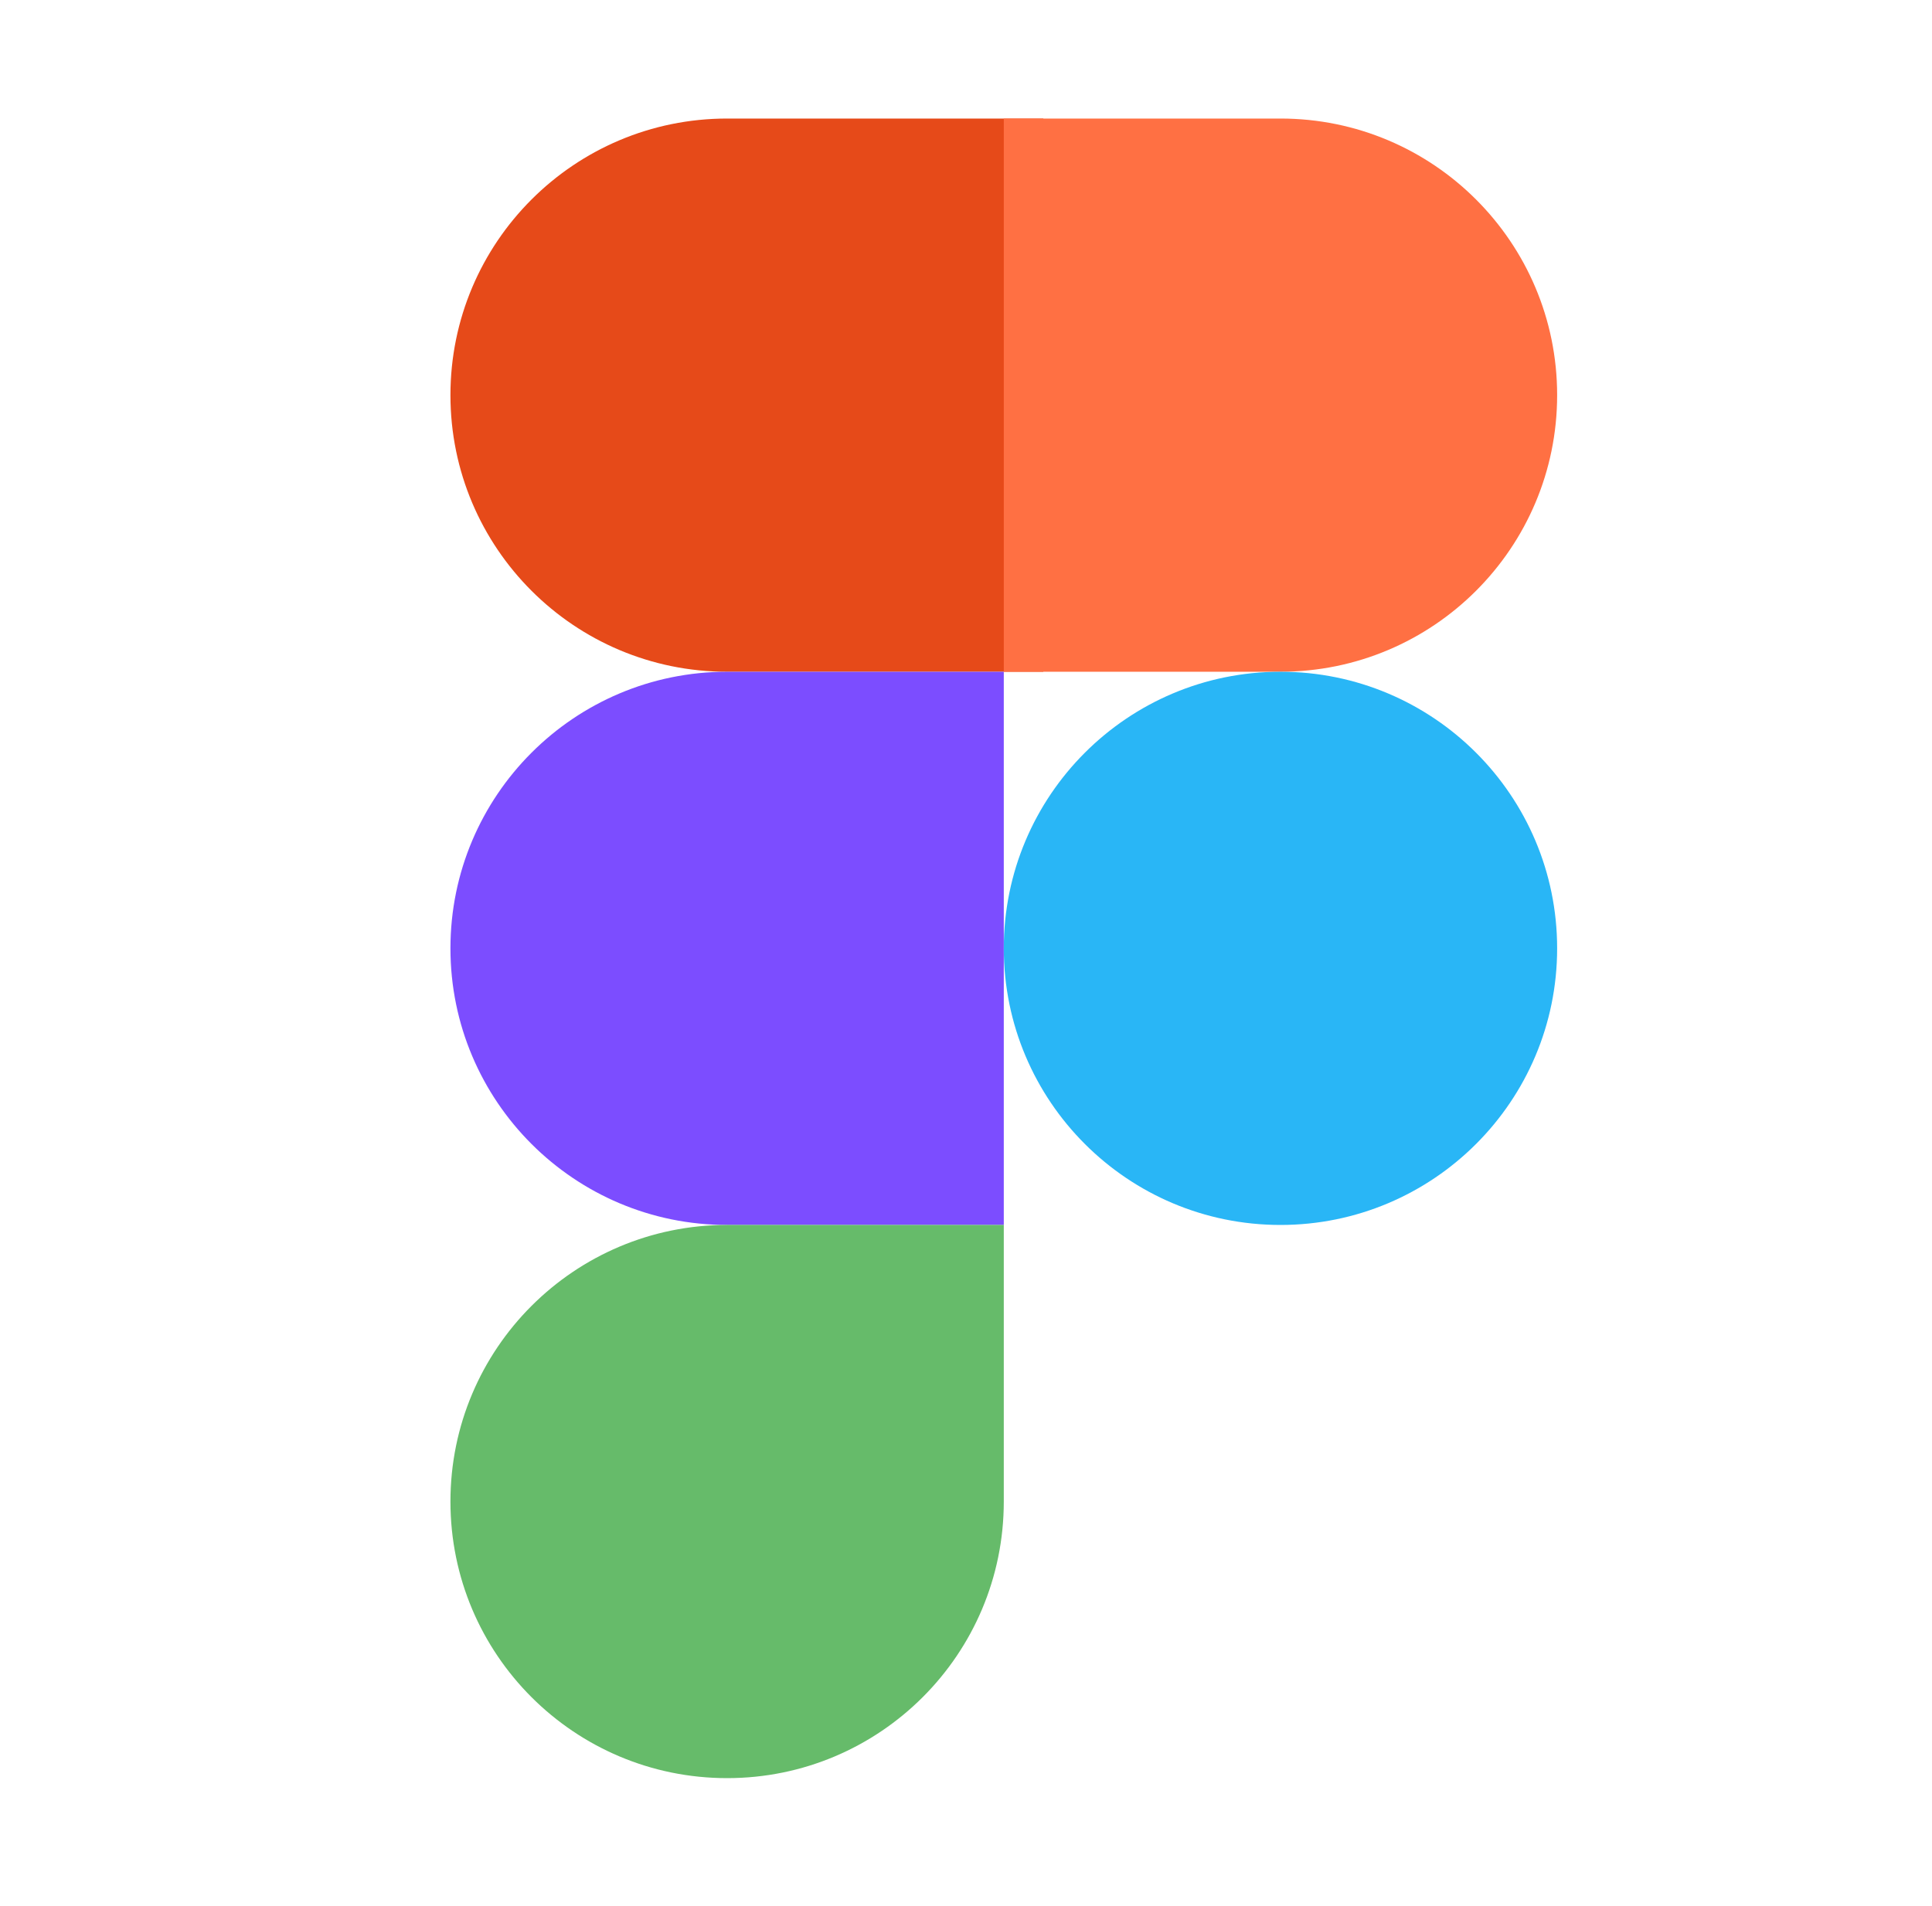
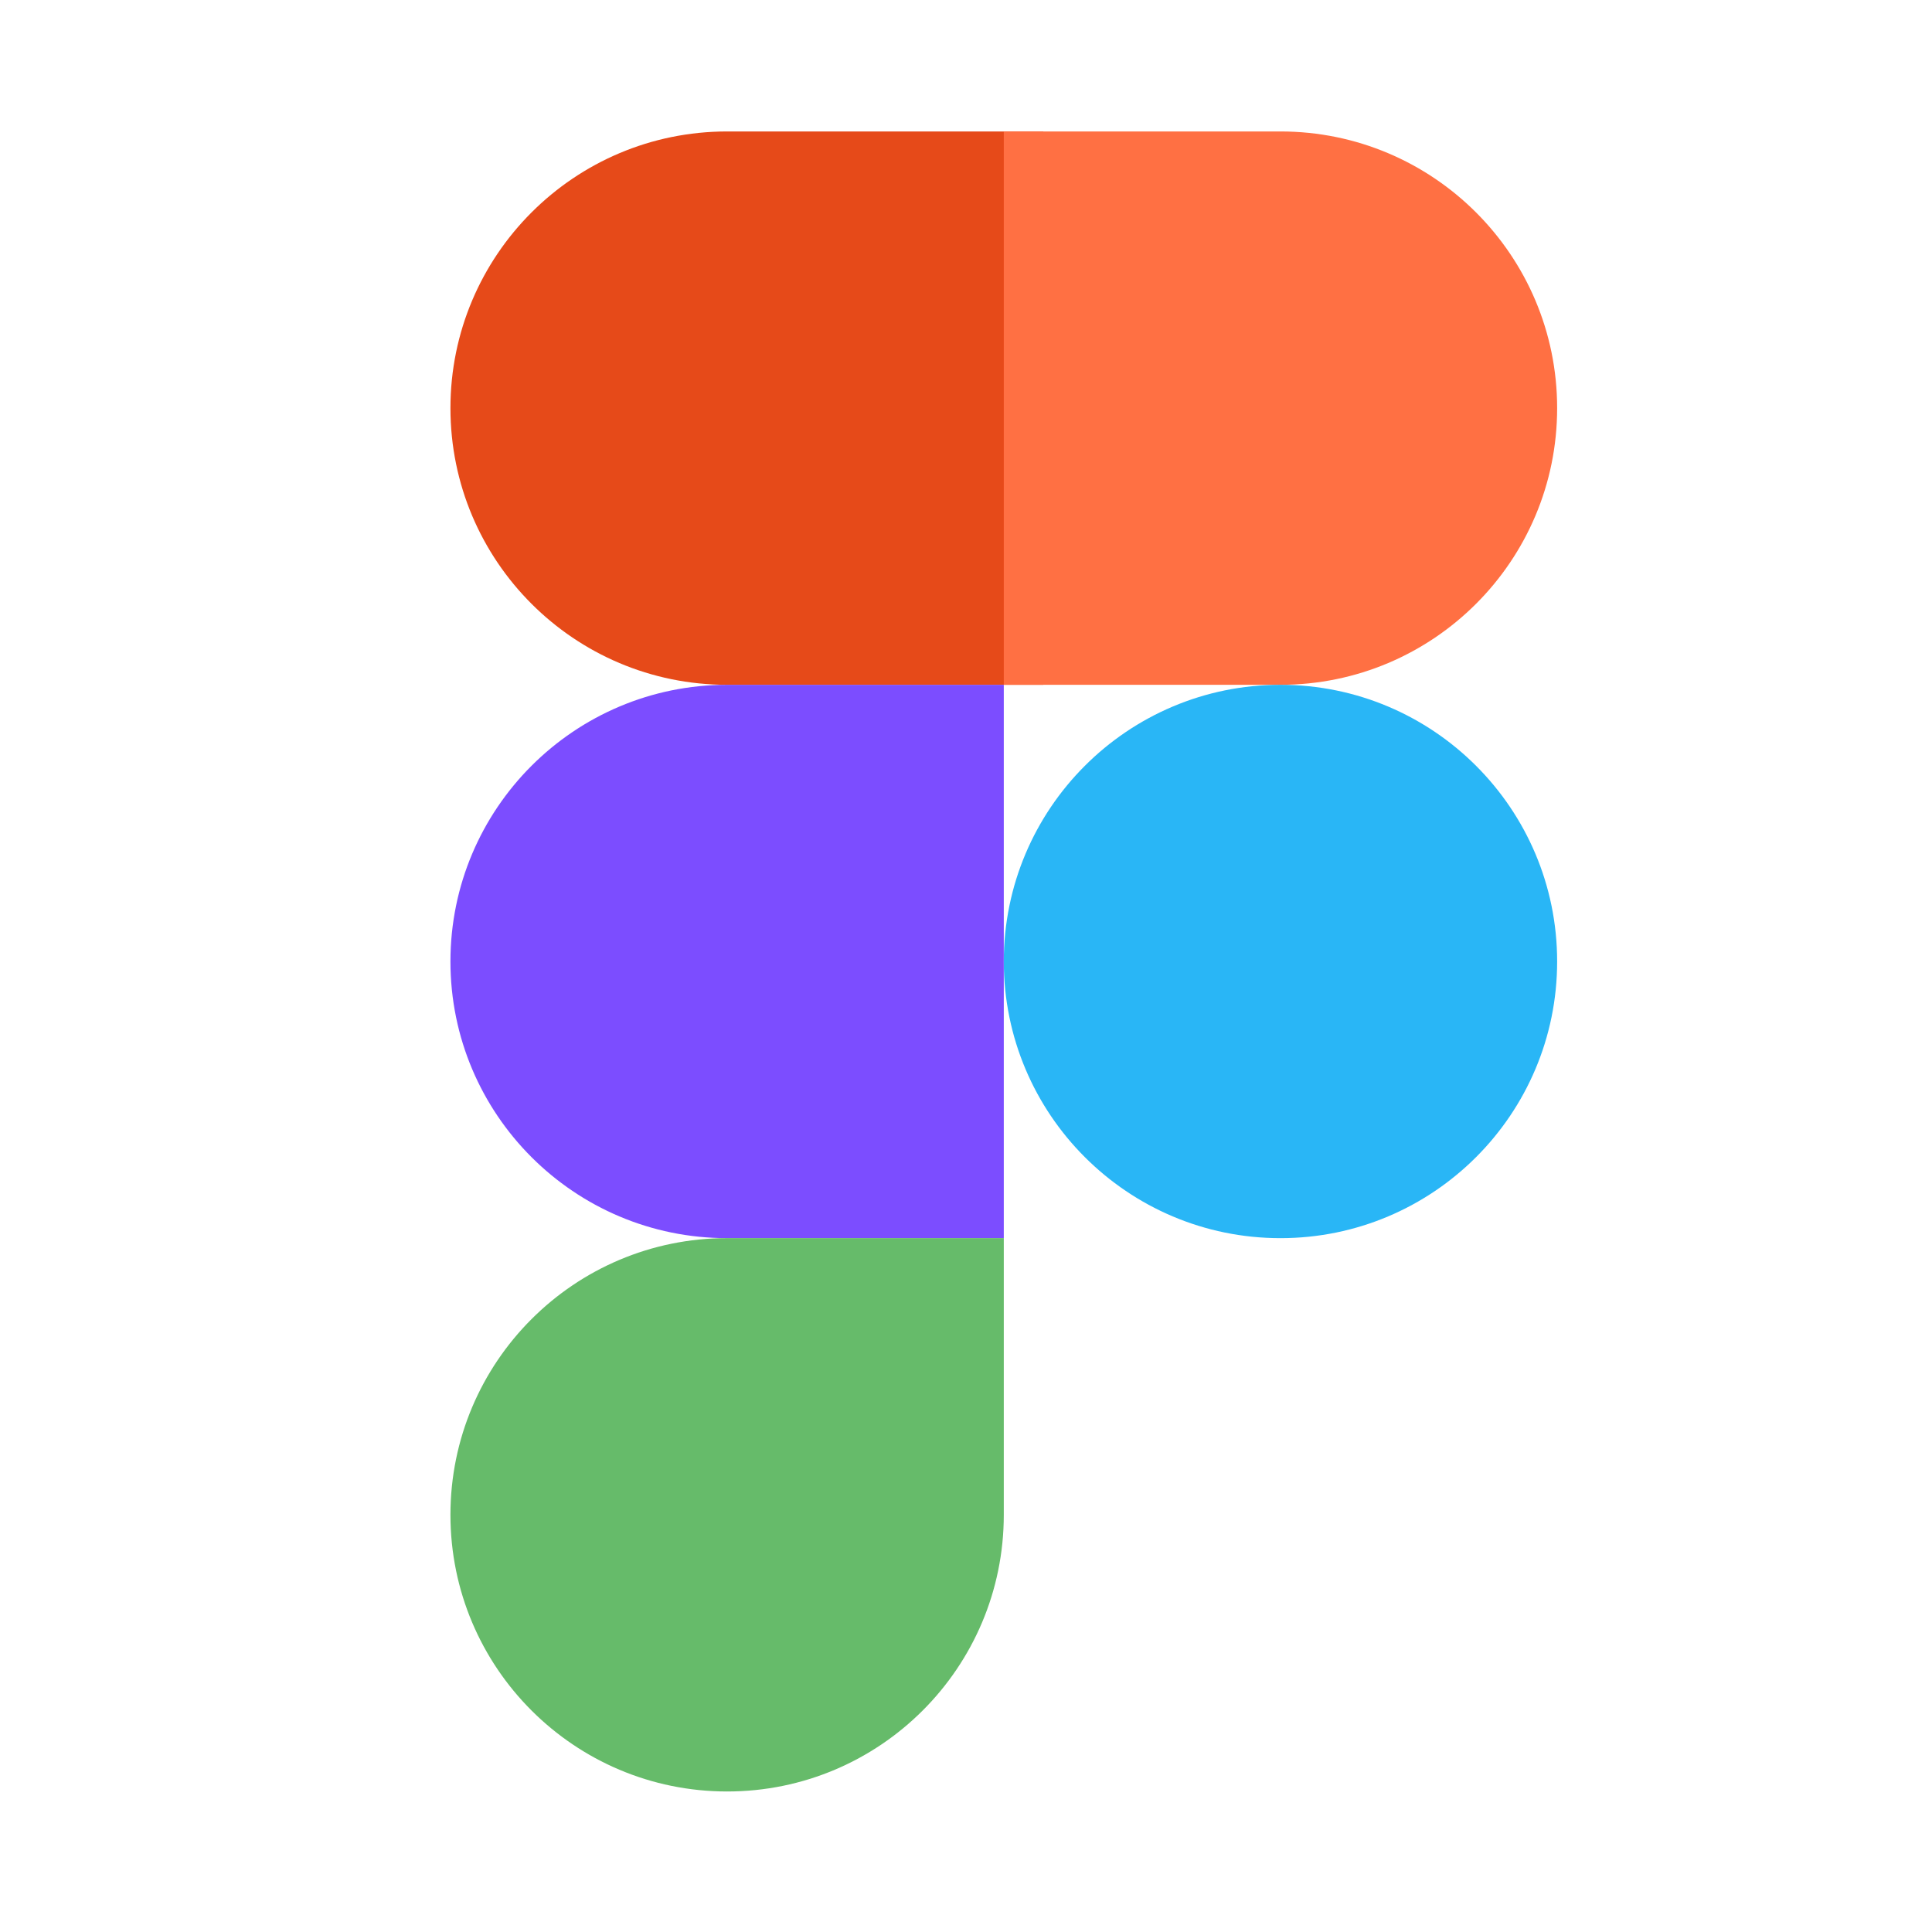
- <svg xmlns="http://www.w3.org/2000/svg" width="75" height="74" viewBox="0 0 75 74" fill="none">
+ <svg xmlns="http://www.w3.org/2000/svg" width="82" height="82" viewBox="0 0 75 74" fill="none">
  <path d="M40.501 26.084H28.227C22.295 26.084 17.486 21.275 17.486 15.343C17.486 9.412 22.295 4.603 28.227 4.603H40.501V26.084Z" fill="#E64A19" />
  <path d="M38.967 47.565H28.227C22.295 47.565 17.486 42.756 17.486 36.824C17.486 30.893 22.295 26.084 28.227 26.084H38.967V47.565Z" fill="#7C4DFF" />
  <path d="M28.227 69.045C22.295 69.045 17.486 64.237 17.486 58.305C17.486 52.373 22.295 47.564 28.227 47.564H38.967V58.305C38.967 64.237 34.158 69.045 28.227 69.045Z" fill="#66BB6A" />
  <path d="M49.707 26.084H38.967V4.603H49.707C55.639 4.603 60.448 9.412 60.448 15.343C60.448 21.275 55.639 26.084 49.707 26.084Z" fill="#FF7043" />
  <path d="M49.707 47.565C55.639 47.565 60.448 42.756 60.448 36.824C60.448 30.893 55.639 26.084 49.707 26.084C43.775 26.084 38.967 30.893 38.967 36.824C38.967 42.756 43.775 47.565 49.707 47.565Z" fill="#29B6F6" />
</svg>
